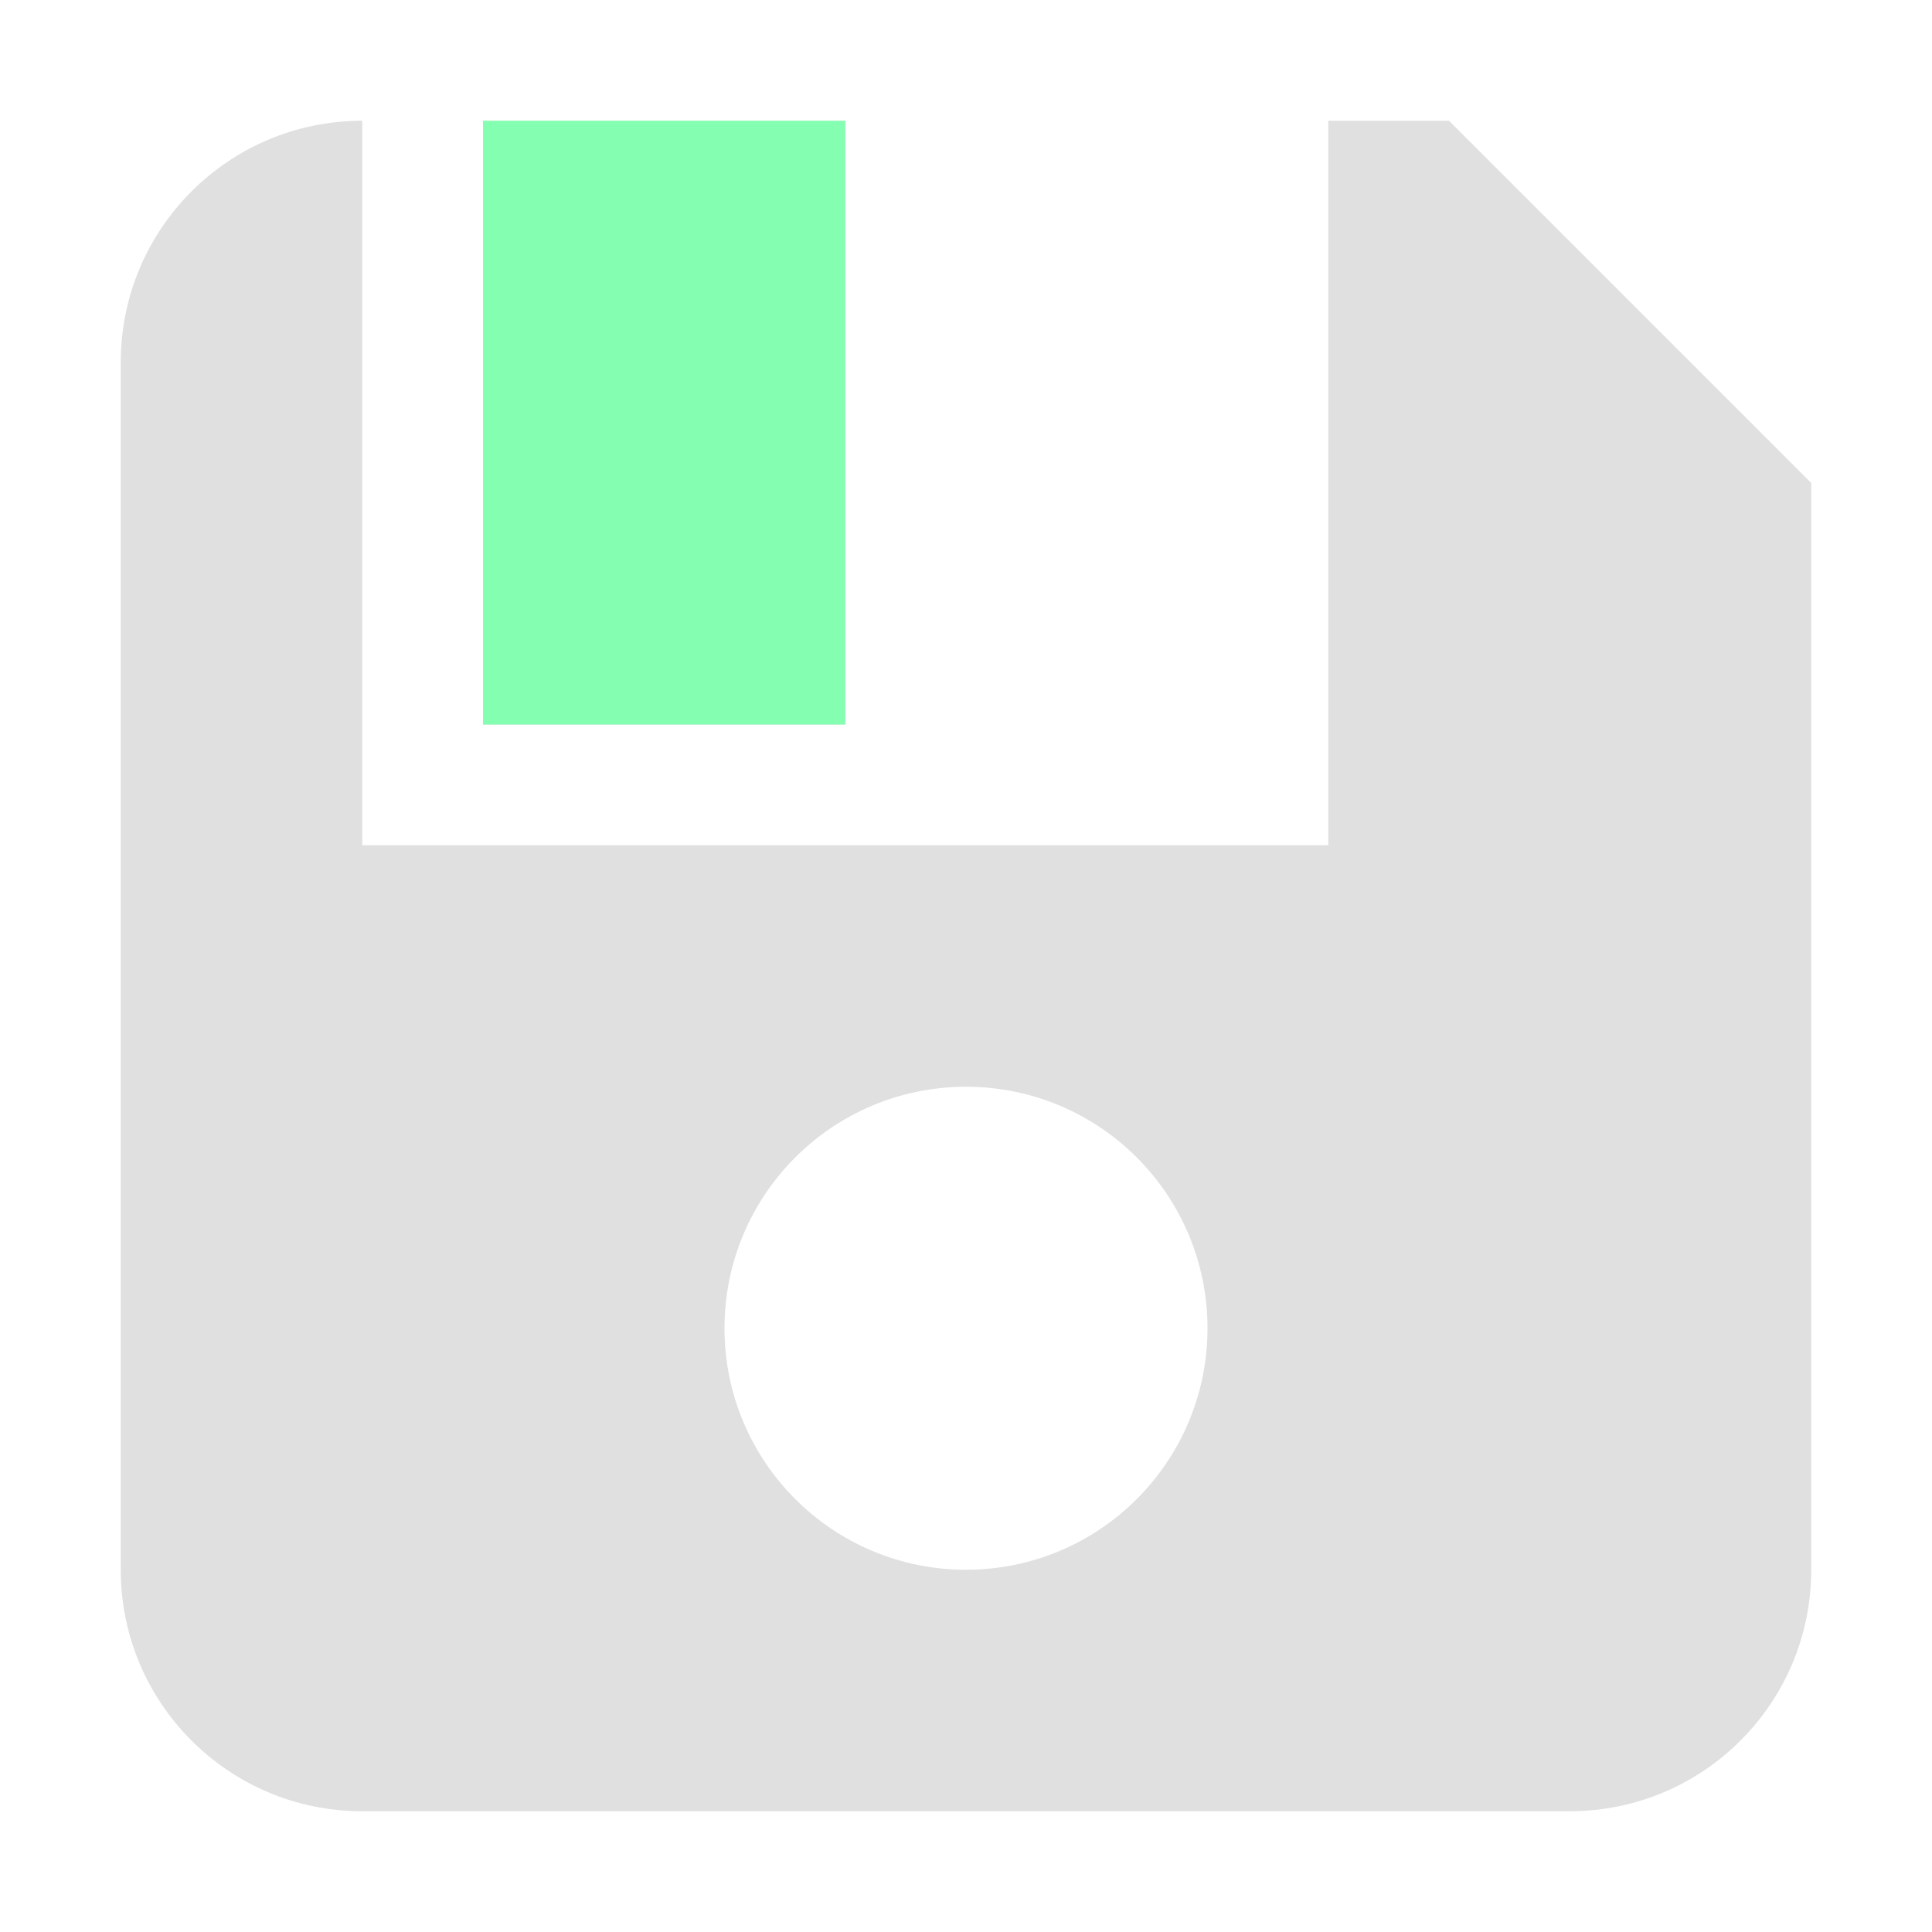
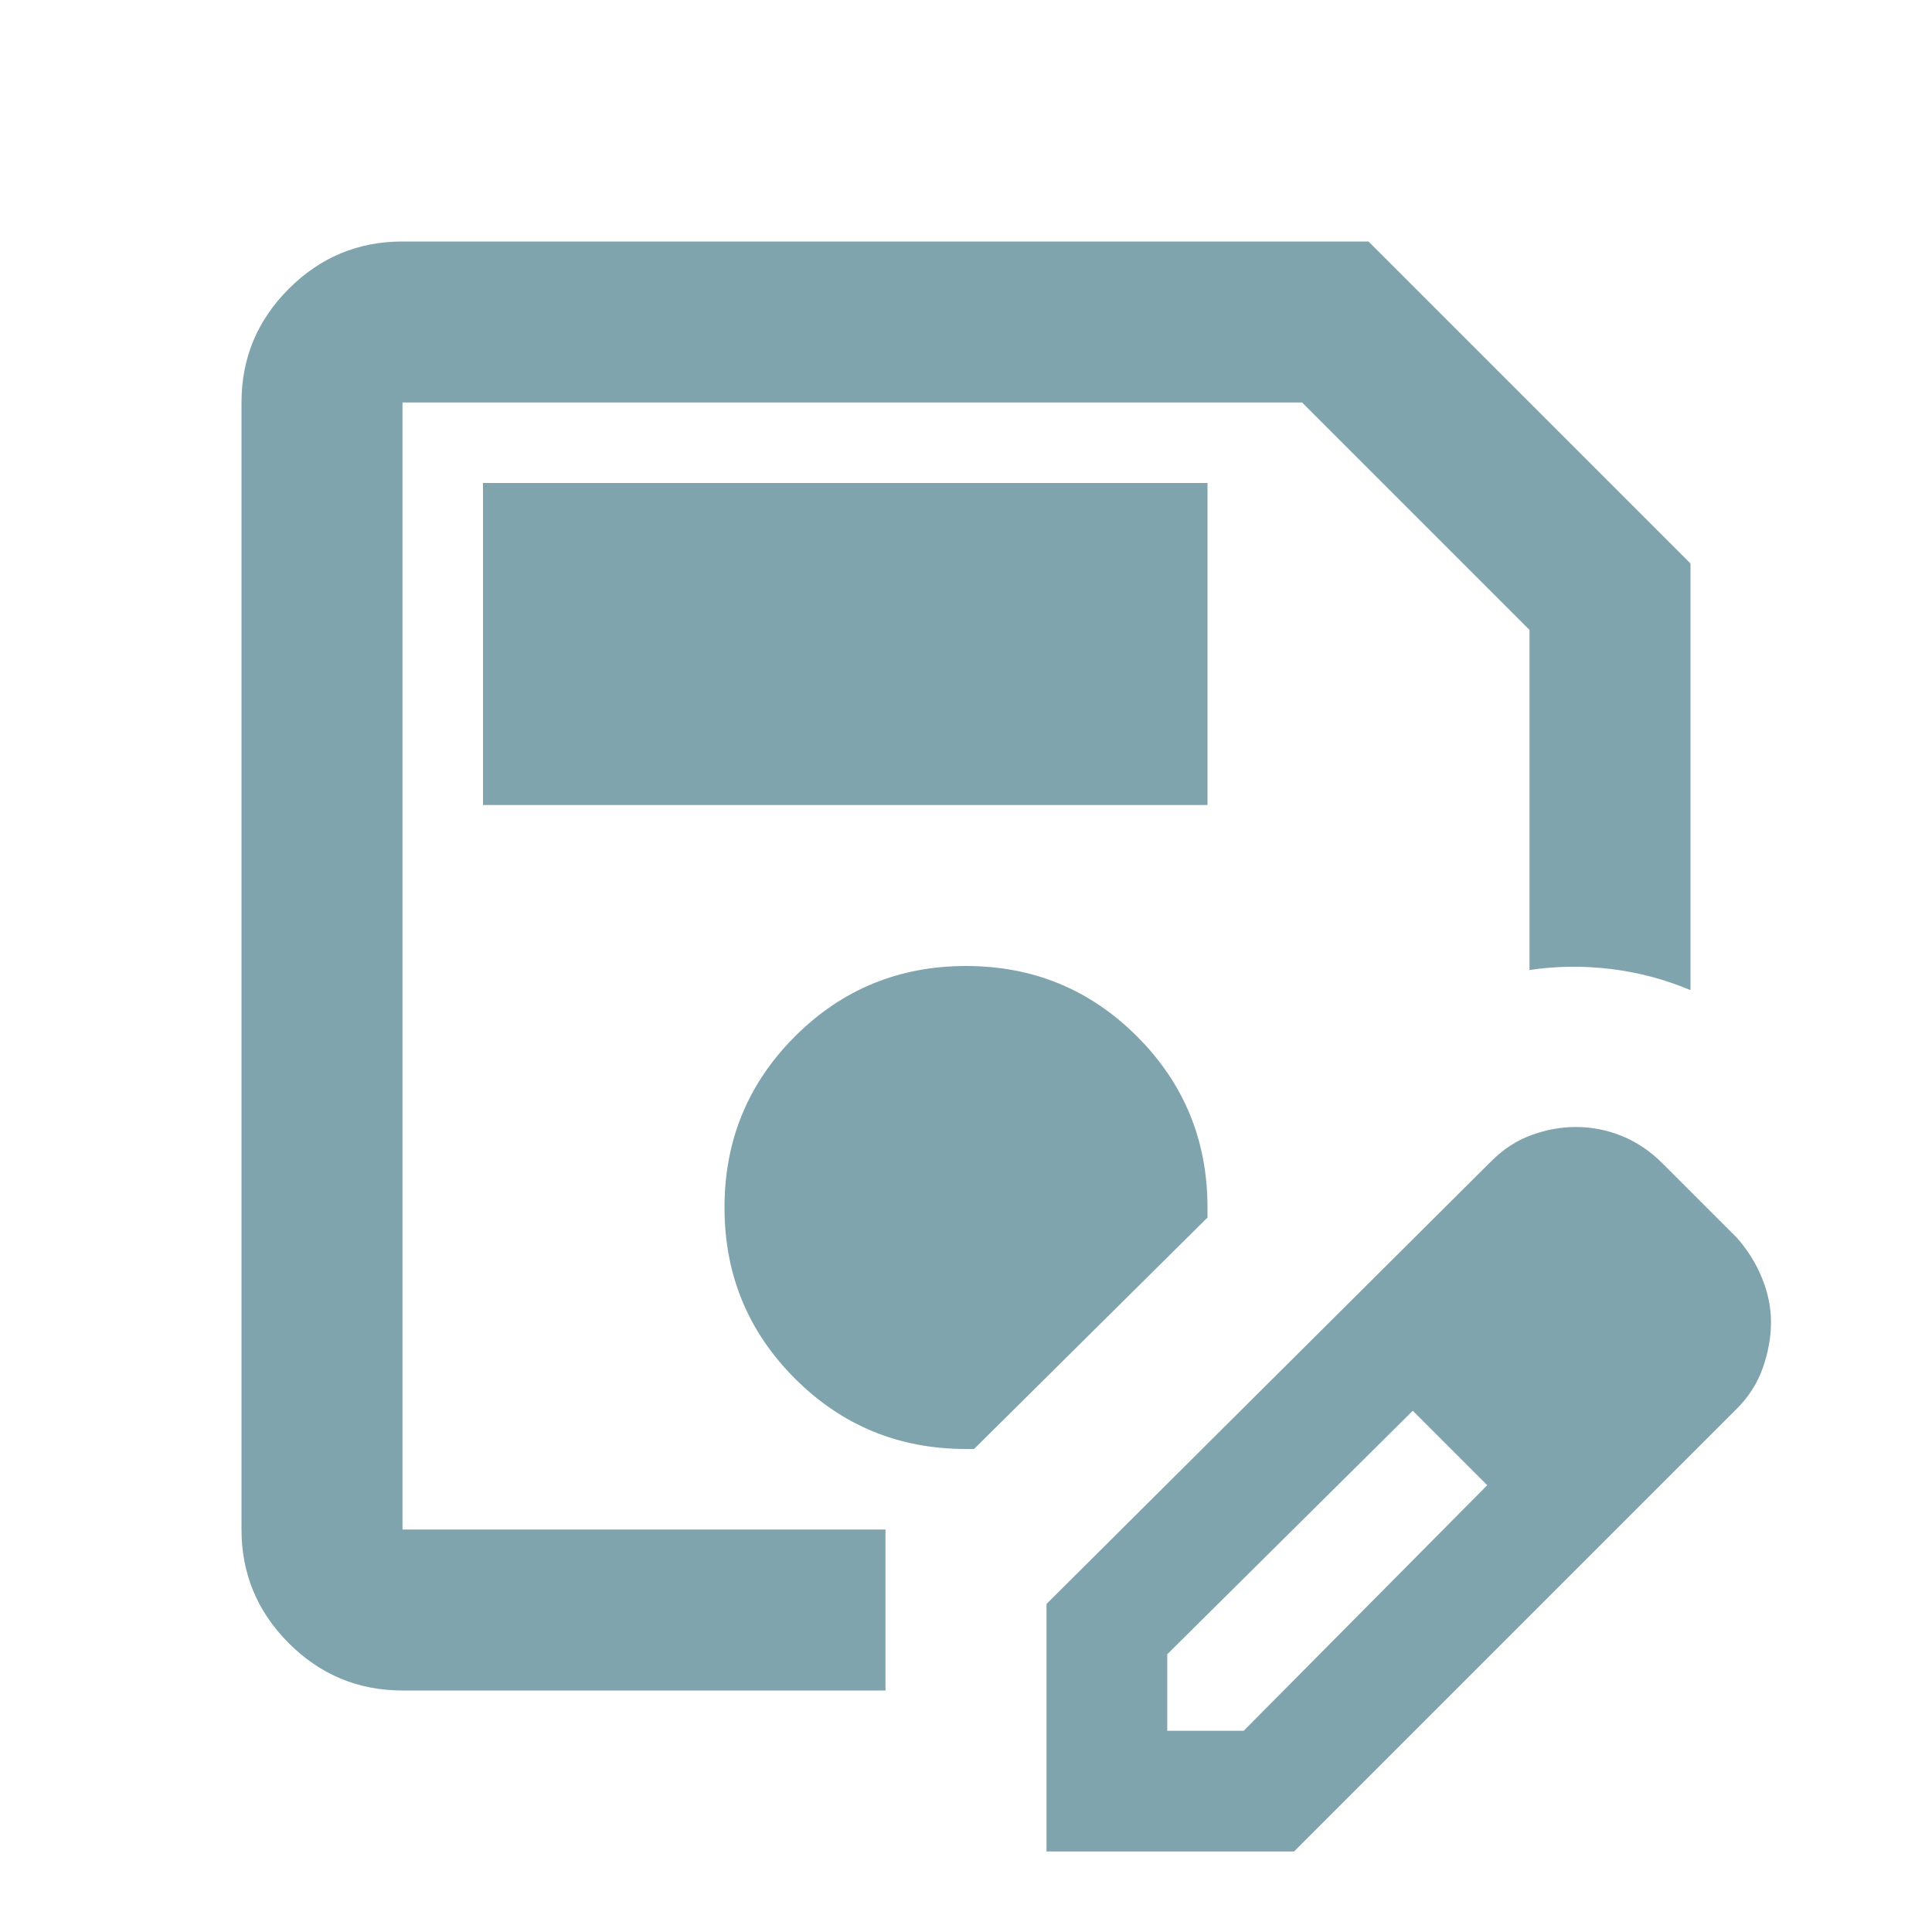
- <svg xmlns="http://www.w3.org/2000/svg" height="16" viewBox="0 0 16 16" width="16" version="1.1" id="svg865">
-   <defs id="defs869" />
-   <path d="m3 1c-1.105 0-2 .895-2 2v10c0 1.105.895 2 2 2h10c1.105 0 2-.895 2-2v-7-1-1l-3-3h-1v5 1h-8zm1 0v5h3v-5zm4 8c1.105 0 2 .895 2 2 0 1.105-.895 2-2 2s-2-.895-2-2c0-1.105.895-2 2-2z" fill="#e0e0e0" id="path863" />
-   <rect style="opacity:0.999;fill:#84ffb1;fill-opacity:1;stroke:none;stroke-width:1.128" id="rect2127" width="3" height="5" x="4" y="1" />
+ <svg xmlns="http://www.w3.org/2000/svg" height="24px" viewBox="0 -960 960 960" width="24px" fill="#80A4AE">
+   <path d="M200-120q-33 0-56.5-23.5T120-200v-560q0-33 23.5-56.5T200-840h480l160 160v212q-19-8-39.5-10.5t-40.5.5v-169L647-760H200v560h240v80H200Zm0-640v560-560ZM520-40v-123l221-220q9-9 20-13t22-4q12 0 23 4.5t20 13.5l37 37q8 9 12.5 20t4.5 22q0 11-4 22.5T863-260L643-40H520Zm300-263-37-37 37 37ZM580-100h38l121-122-18-19-19-18-122 121v38Zm141-141-19-18 37 37-18-19ZM240-560h360v-160H240v160Zm240 320h4l116-115v-5q0-50-35-85t-85-35q-50 0-85 35t-35 85q0 50 35 85t85 35Z" />
</svg>
